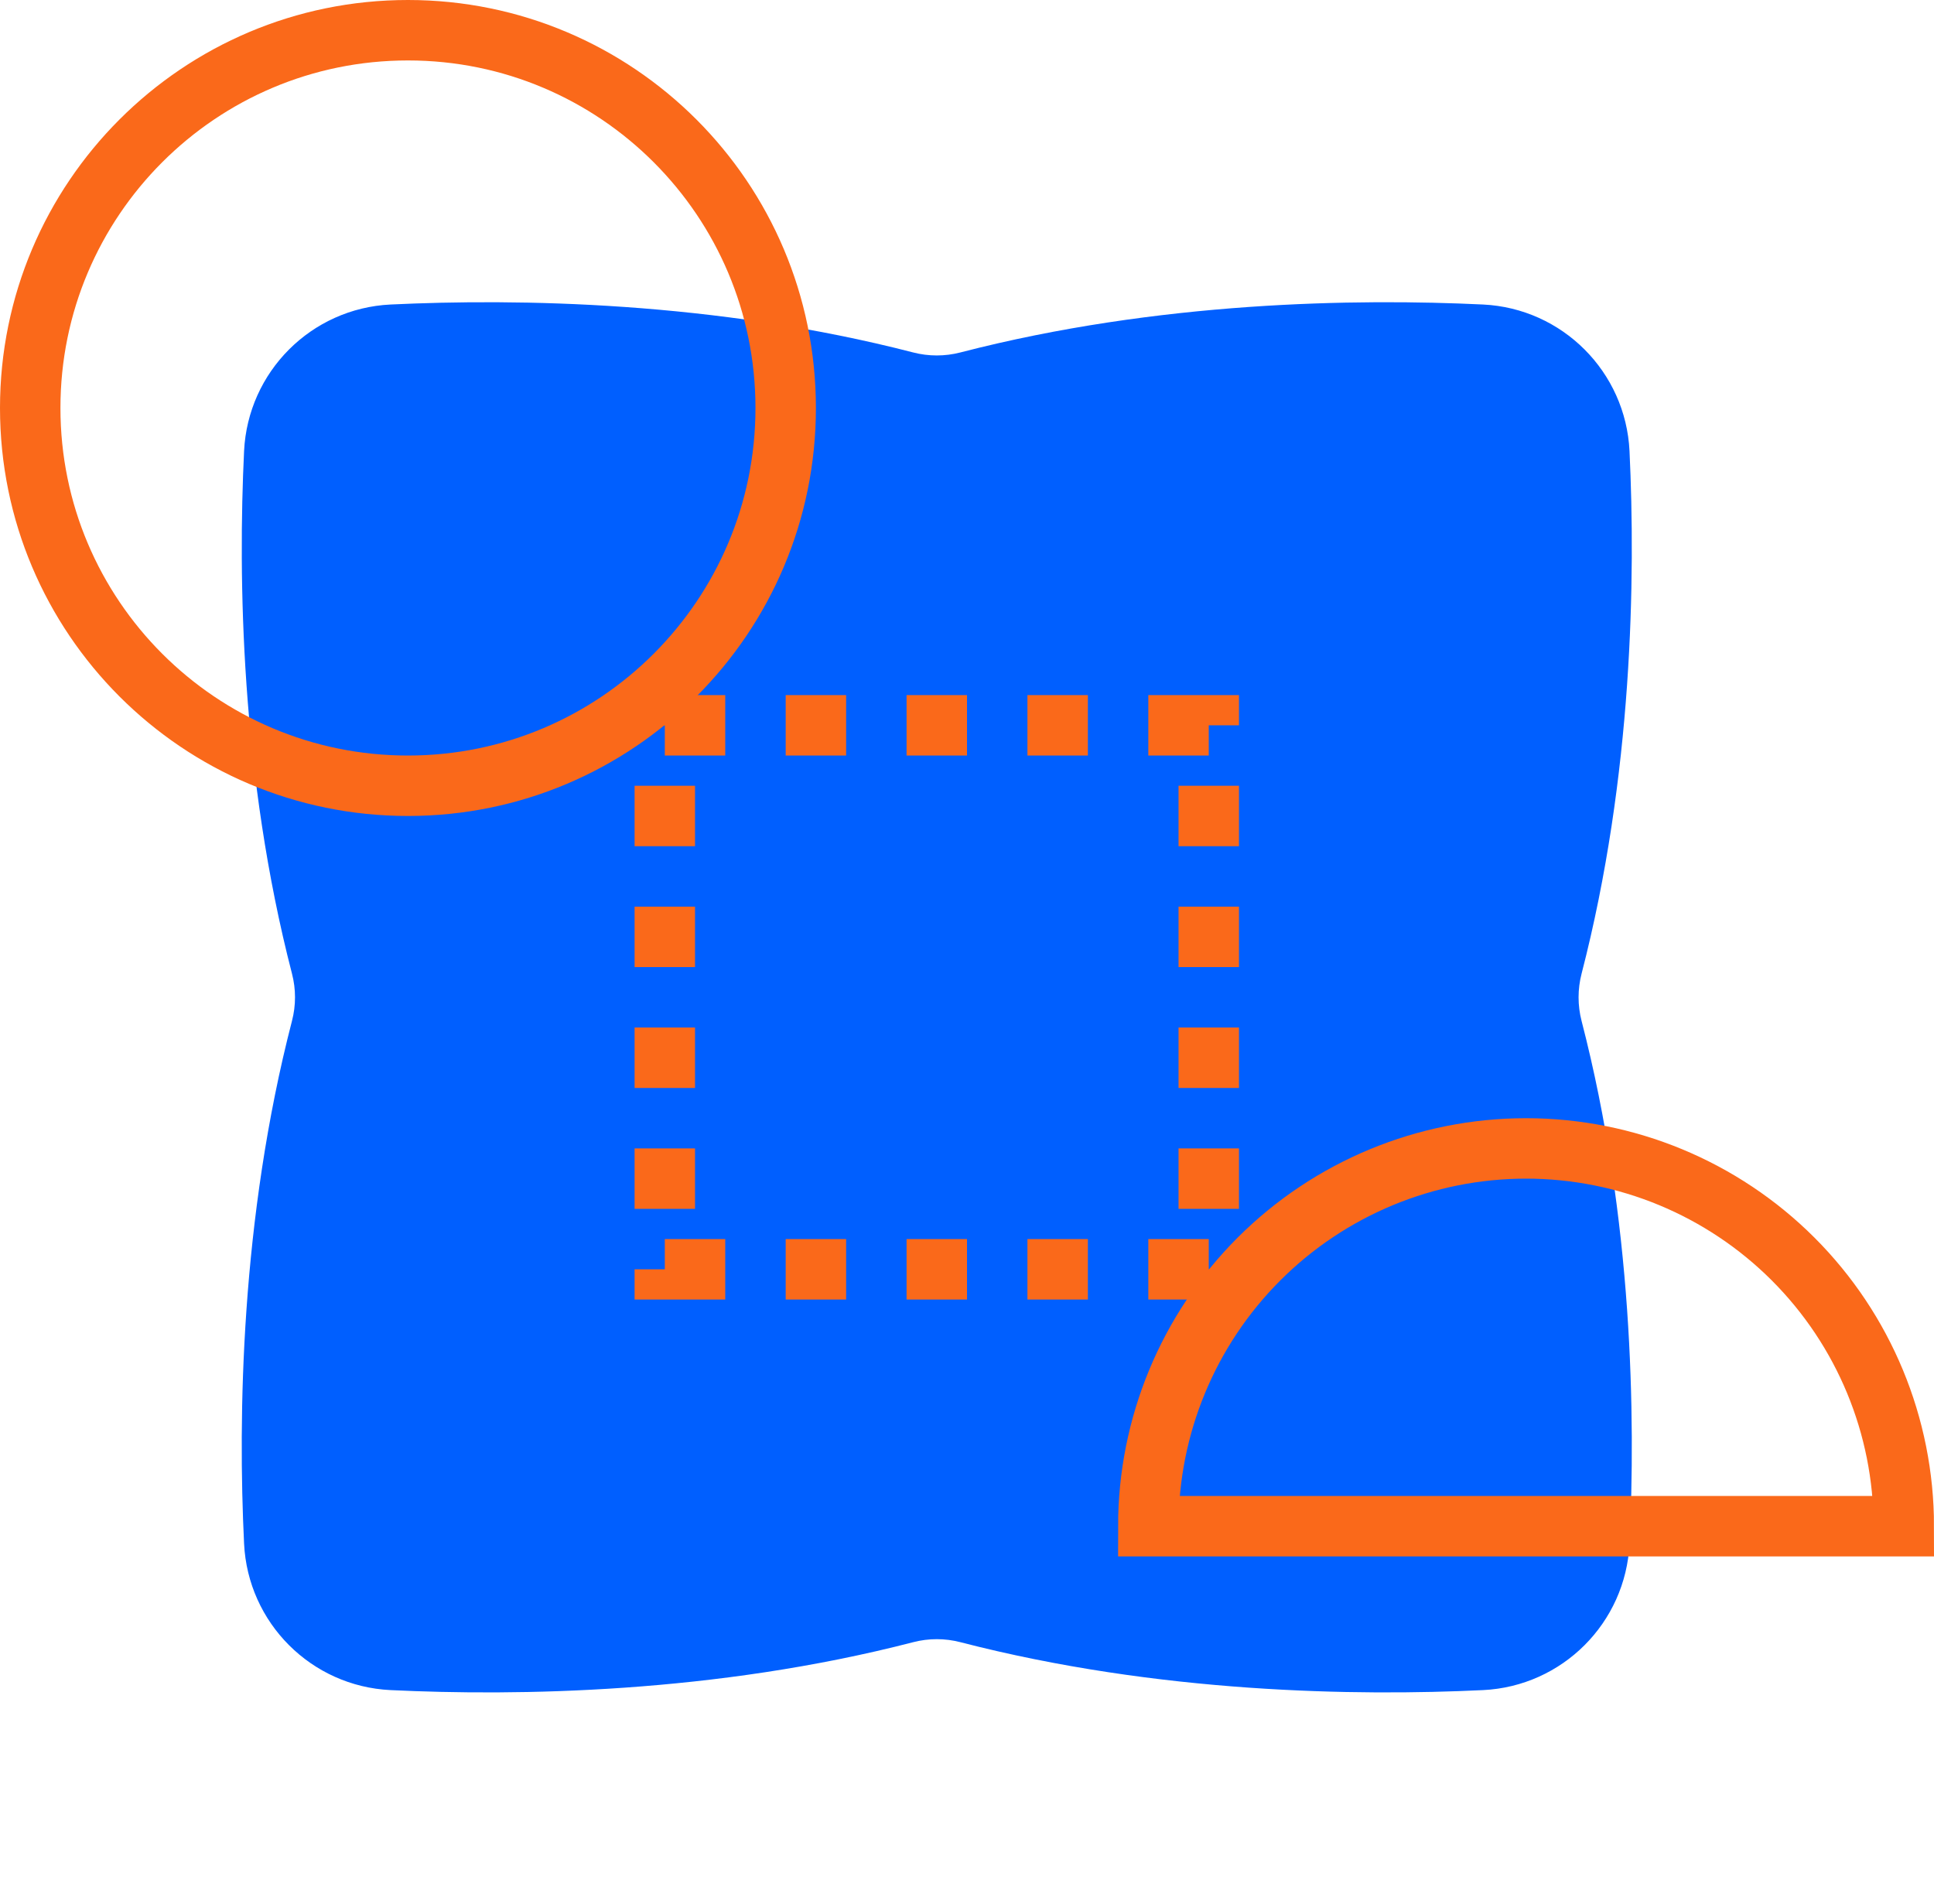
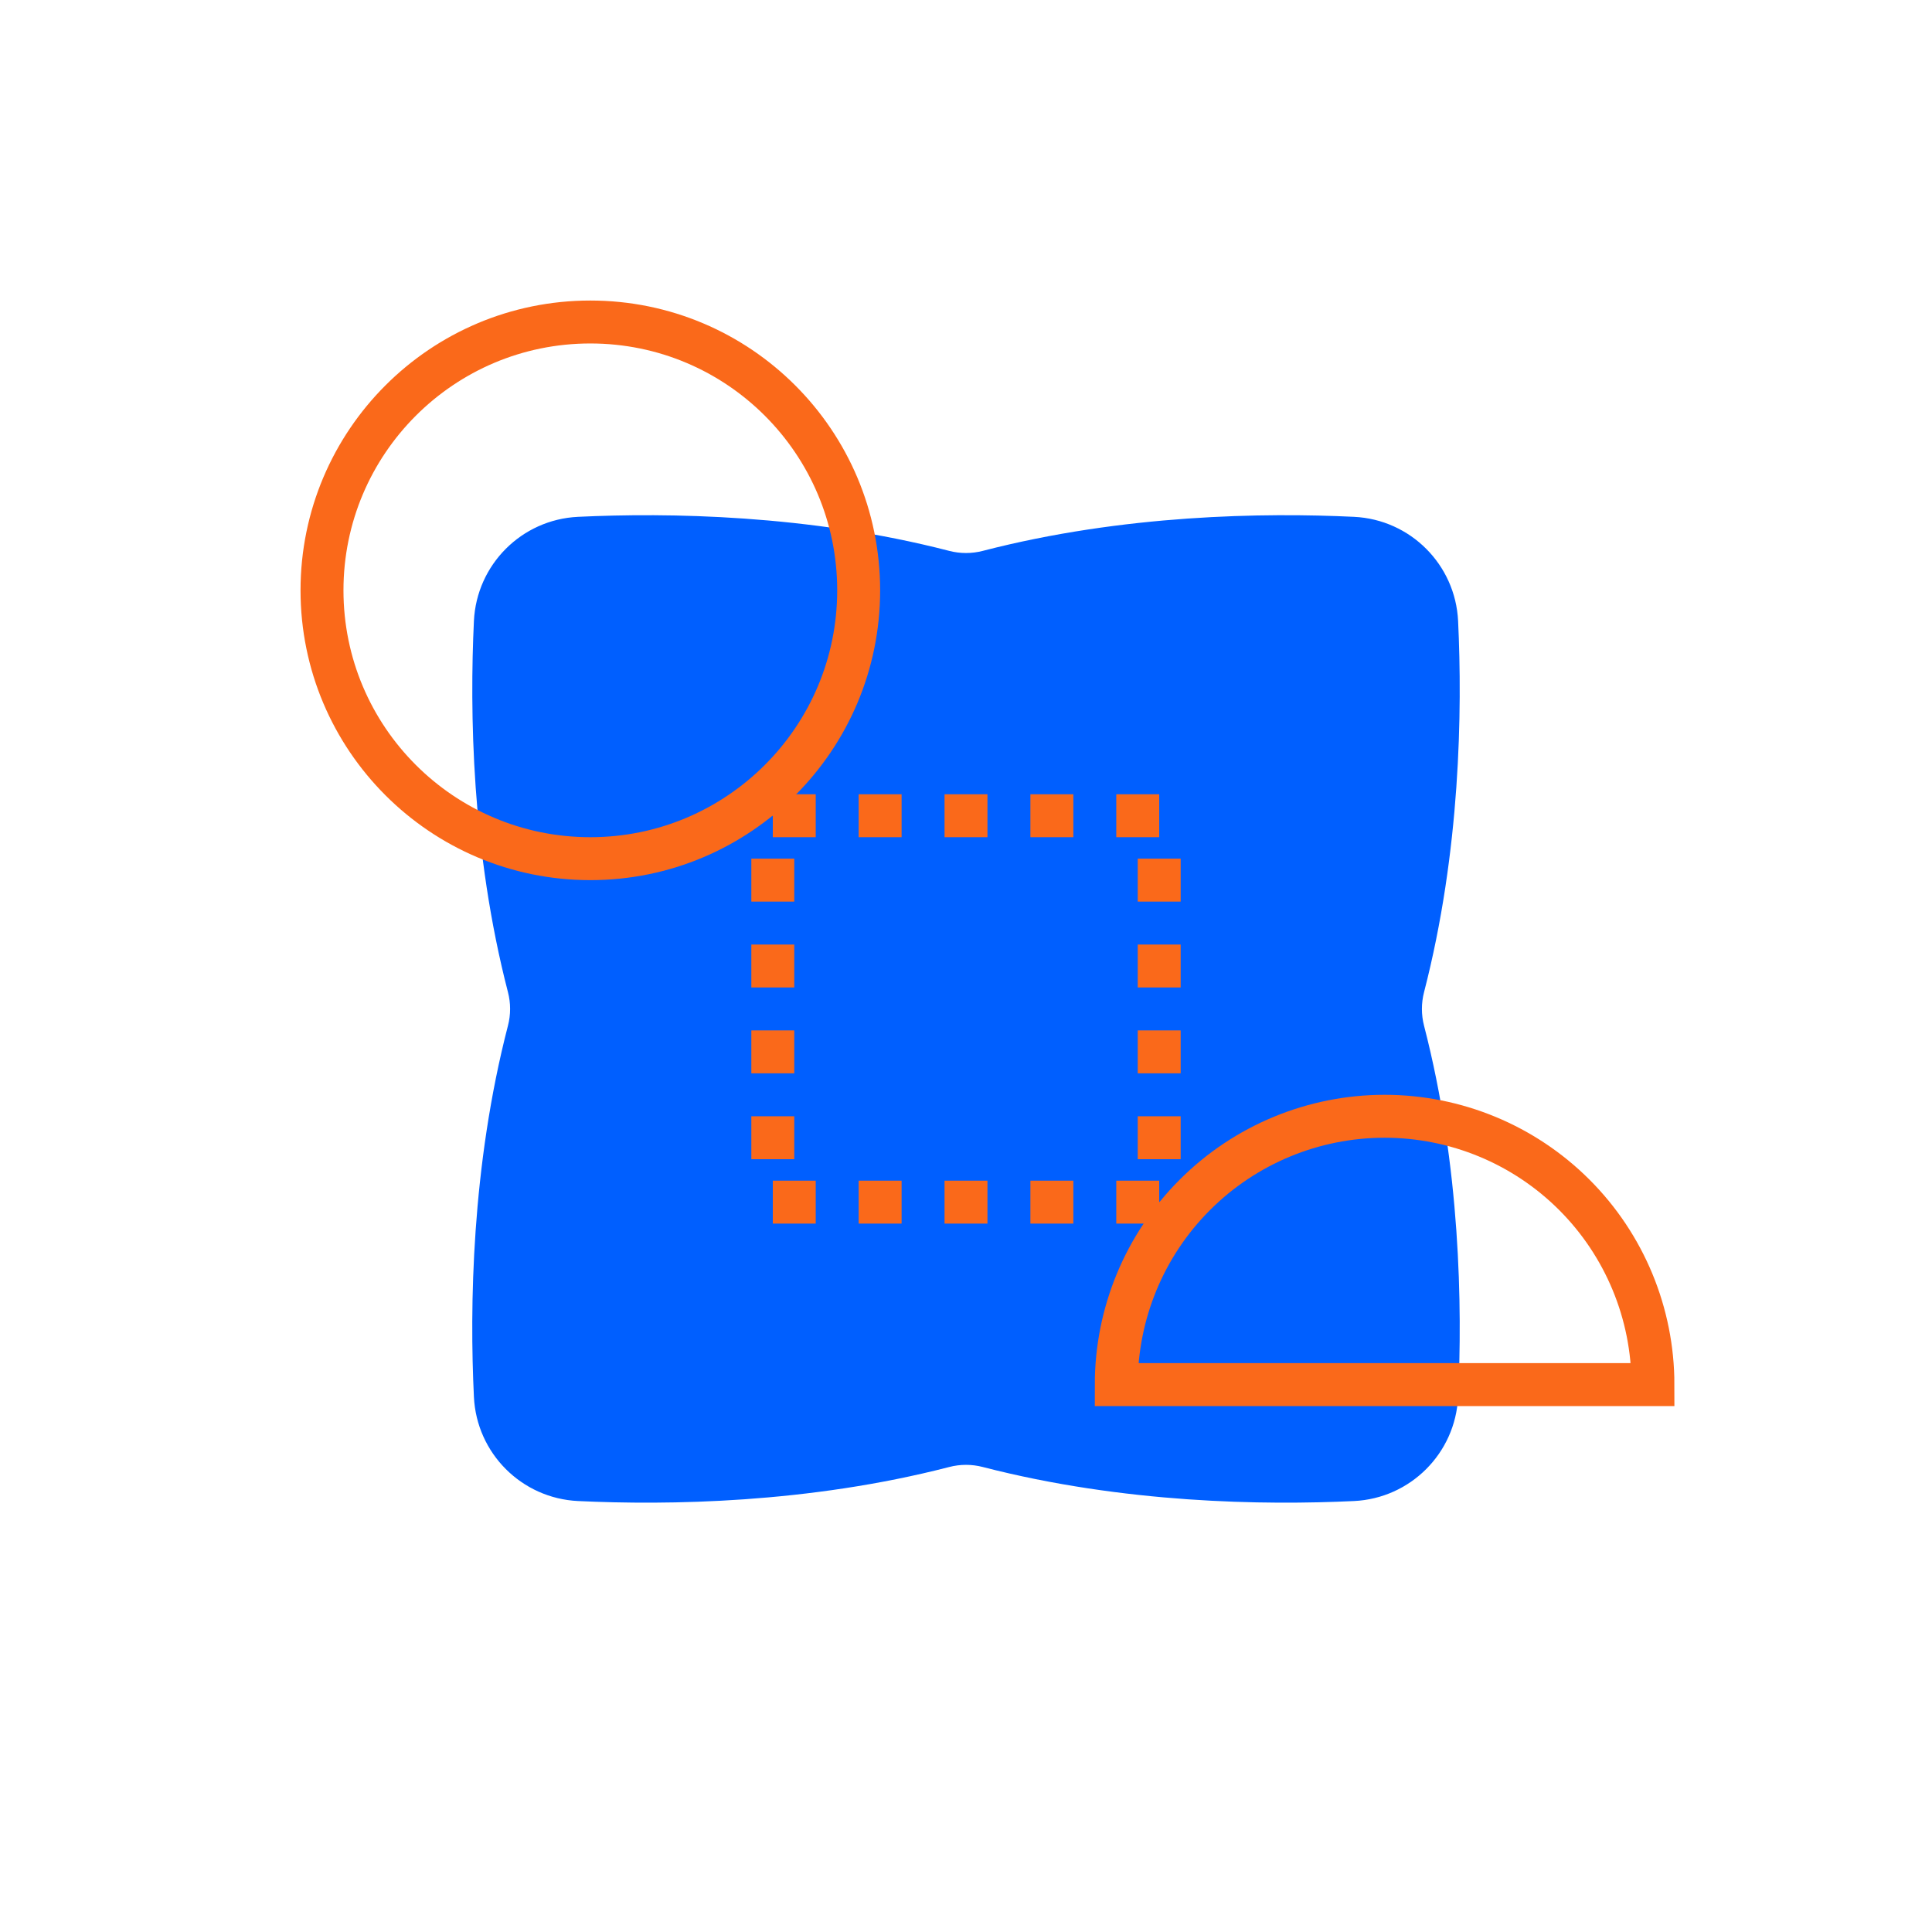
- <svg xmlns="http://www.w3.org/2000/svg" width="64" height="63" viewBox="0 0 64 63" fill="none">
-   <path d="M53.924 14.926C53.798 12.303 51.7 10.202 49.076 10.076C44.903 9.877 38.347 9.963 31.782 11.662C31.269 11.795 30.73 11.795 30.217 11.662C23.654 9.965 17.098 9.877 12.925 10.076C10.301 10.202 8.203 12.303 8.077 14.926C7.877 19.099 7.965 25.656 9.662 32.216C9.796 32.73 9.796 33.269 9.662 33.782C7.963 40.345 7.875 46.903 8.077 51.076C8.203 53.7 10.301 55.798 12.925 55.924C17.098 56.124 23.654 56.036 30.217 54.339C30.732 54.205 31.269 54.205 31.784 54.339C38.347 56.036 44.903 56.124 49.076 55.924C51.7 55.798 53.798 53.7 53.924 51.076C54.123 46.903 54.038 40.347 52.338 33.784C52.205 33.269 52.205 32.732 52.338 32.217C54.035 25.654 54.123 19.099 53.924 14.926Z" fill="#005FFF" />
-   <circle cx="13.5" cy="13.5" r="12.5" stroke="#FA691A" stroke-width="2" />
-   <path d="M63 50.5C63 47.185 61.683 44.005 59.339 41.661C56.995 39.317 53.815 38 50.5 38C47.185 38 44.005 39.317 41.661 41.661C39.317 44.005 38 47.185 38 50.5L50.5 50.5H63Z" stroke="#FA691A" stroke-width="2" />
-   <rect x="22" y="24" width="18" height="18" stroke="#FA691A" stroke-width="2" stroke-dasharray="2 2" />
+ <svg xmlns="http://www.w3.org/2000/svg" width="90" height="90" viewBox="0 0 90 90" fill="none">
+   <path d="M67.924 28.926C67.798 26.302 65.7 24.202 63.076 24.076C58.903 23.877 52.347 23.962 45.782 25.662C45.269 25.795 44.73 25.795 44.217 25.662C37.654 23.965 31.098 23.877 26.925 24.076C24.301 24.202 22.203 26.302 22.077 28.926C21.878 33.099 21.965 39.656 23.662 46.216C23.796 46.73 23.796 47.269 23.662 47.782C21.963 54.345 21.875 60.903 22.077 65.076C22.203 67.7 24.301 69.798 26.925 69.924C31.098 70.124 37.654 70.036 44.217 68.339C44.732 68.205 45.269 68.205 45.784 68.339C52.347 70.036 58.903 70.124 63.076 69.924C65.7 69.798 67.798 67.7 67.924 65.076C68.123 60.903 68.037 54.347 66.338 47.784C66.205 47.269 66.205 46.732 66.338 46.217C68.035 39.654 68.123 33.099 67.924 28.926Z" fill="#005FFF" />
+   <circle cx="27.5" cy="27.5" r="12.5" stroke="#FA691A" stroke-width="2" />
+   <path d="M77 64.5C77 61.185 75.683 58.005 73.339 55.661C70.995 53.317 67.815 52 64.5 52C61.185 52 58.005 53.317 55.661 55.661C53.317 58.005 52 61.185 52 64.5L64.5 64.5H77Z" stroke="#FA691A" stroke-width="2" />
+   <rect x="36" y="38" width="18" height="18" stroke="#FA691A" stroke-width="2" stroke-dasharray="2 2" />
</svg>
